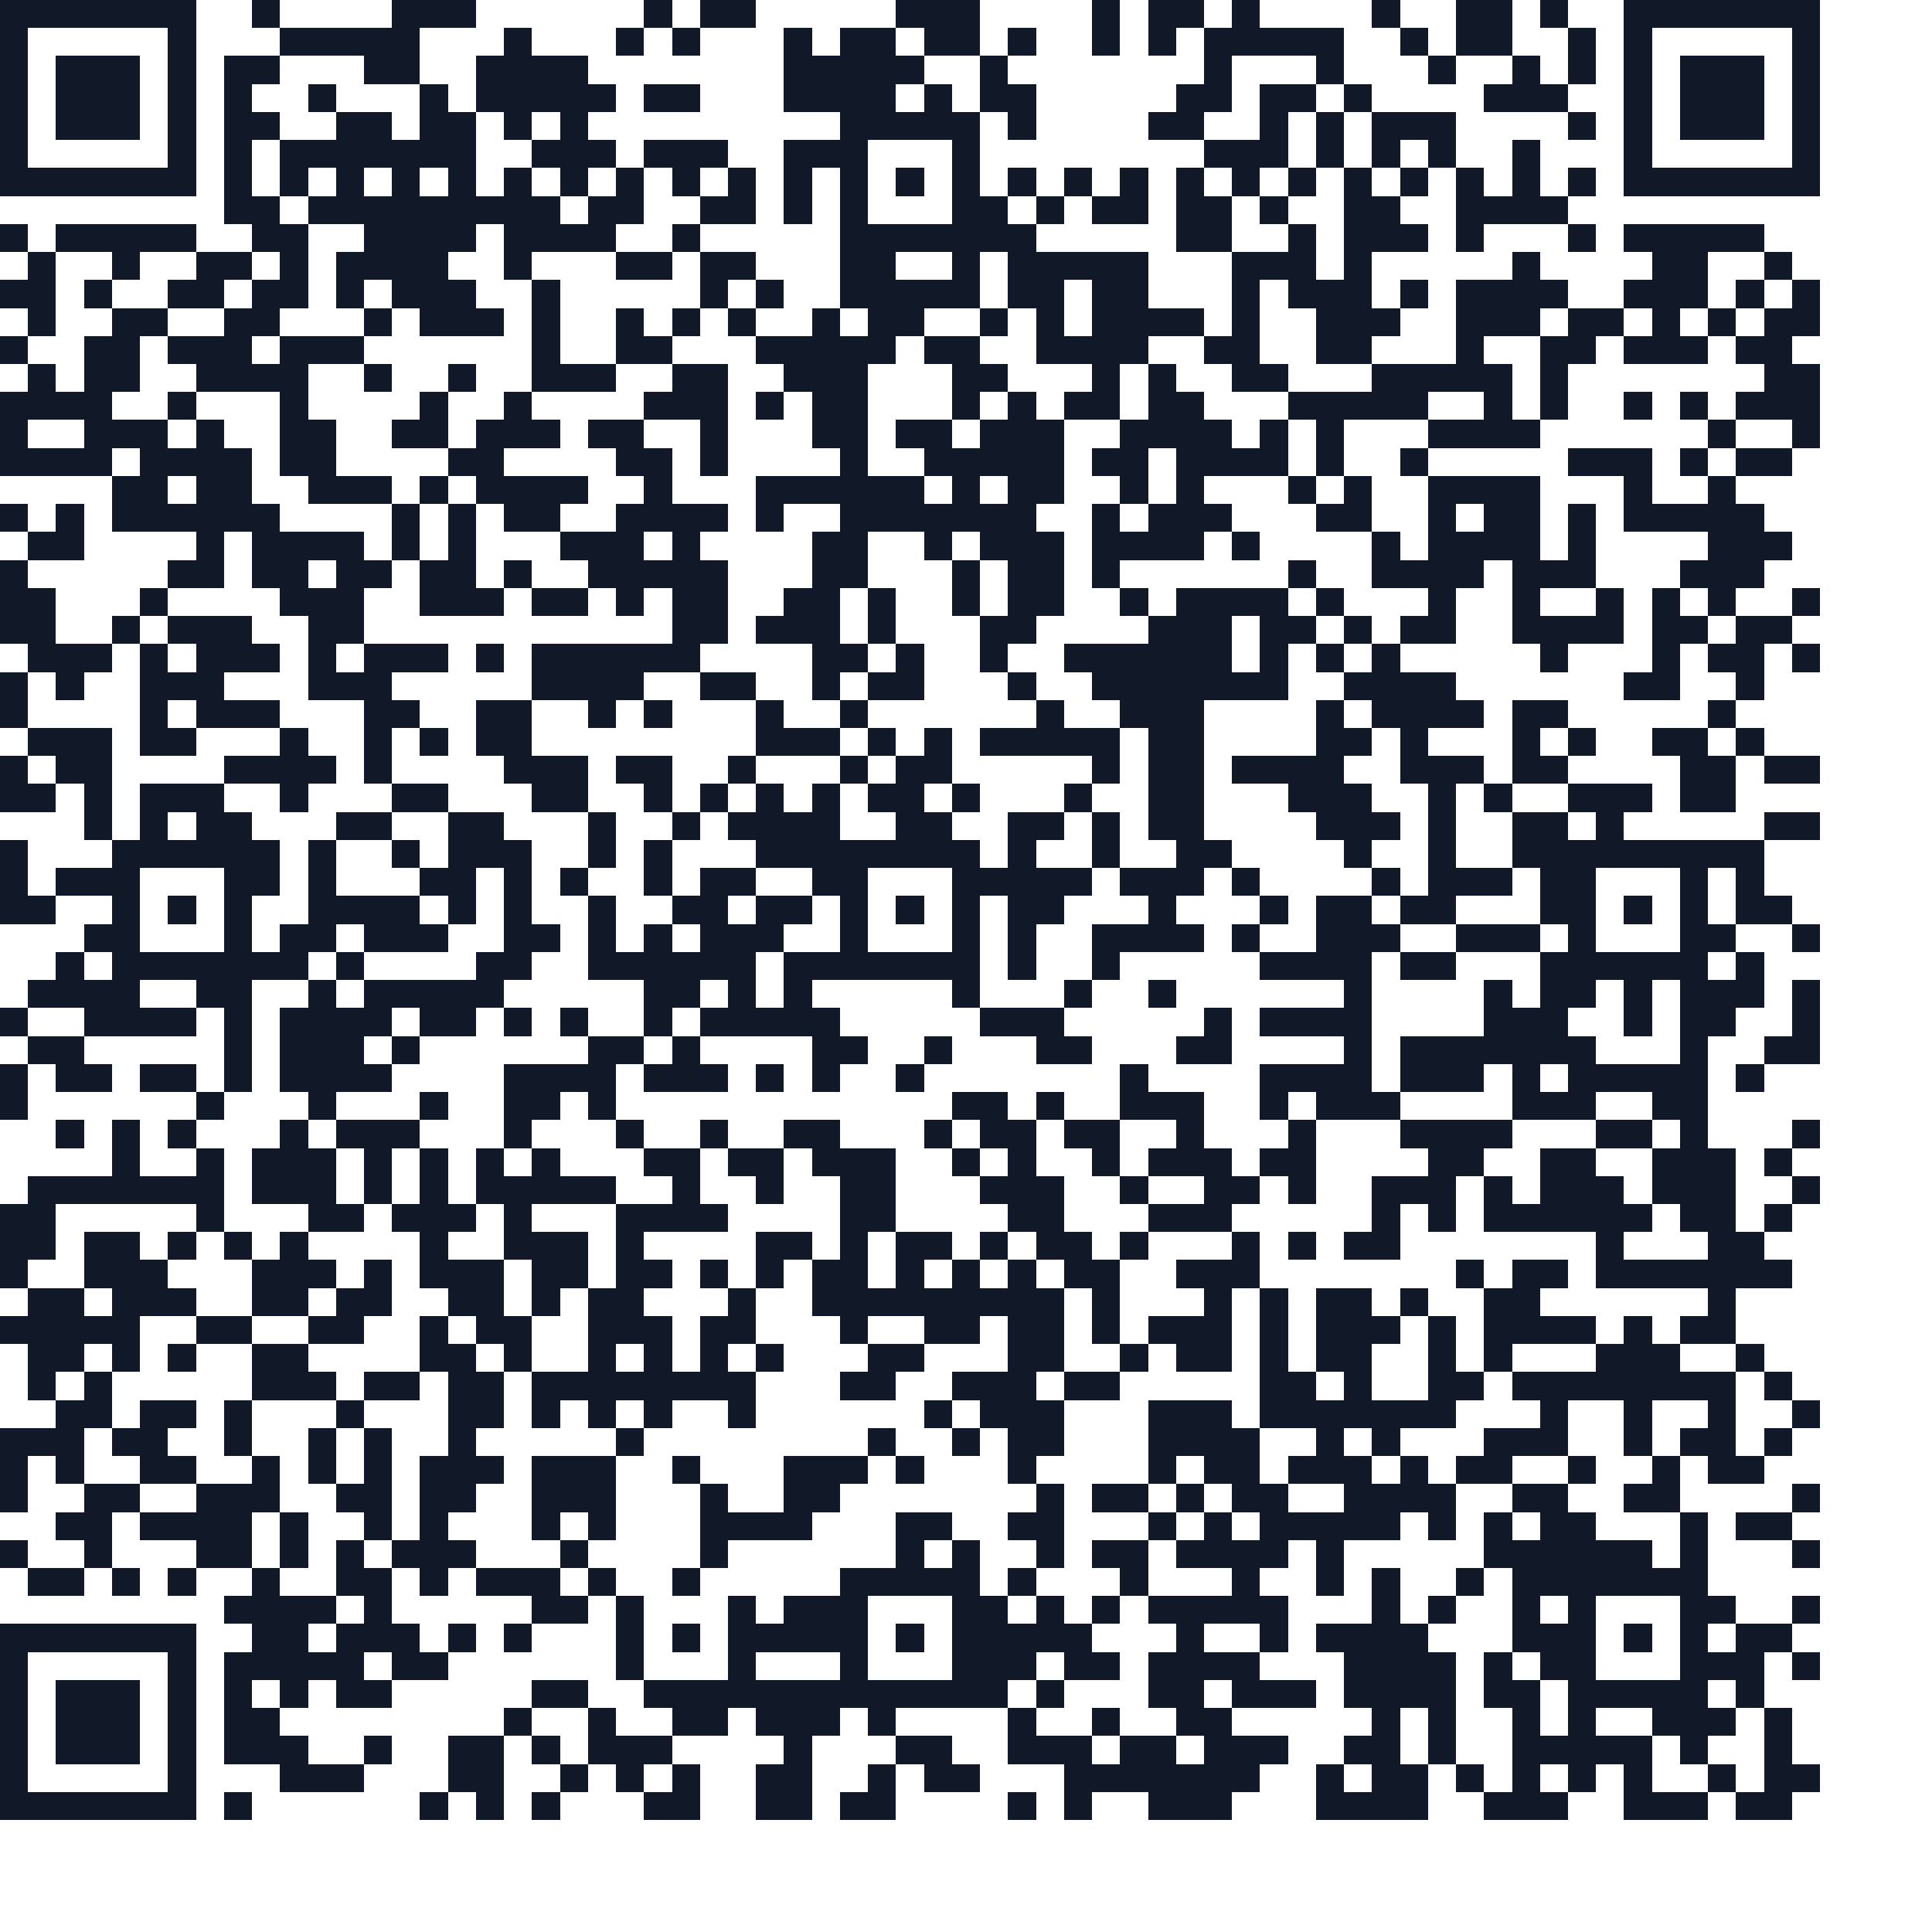
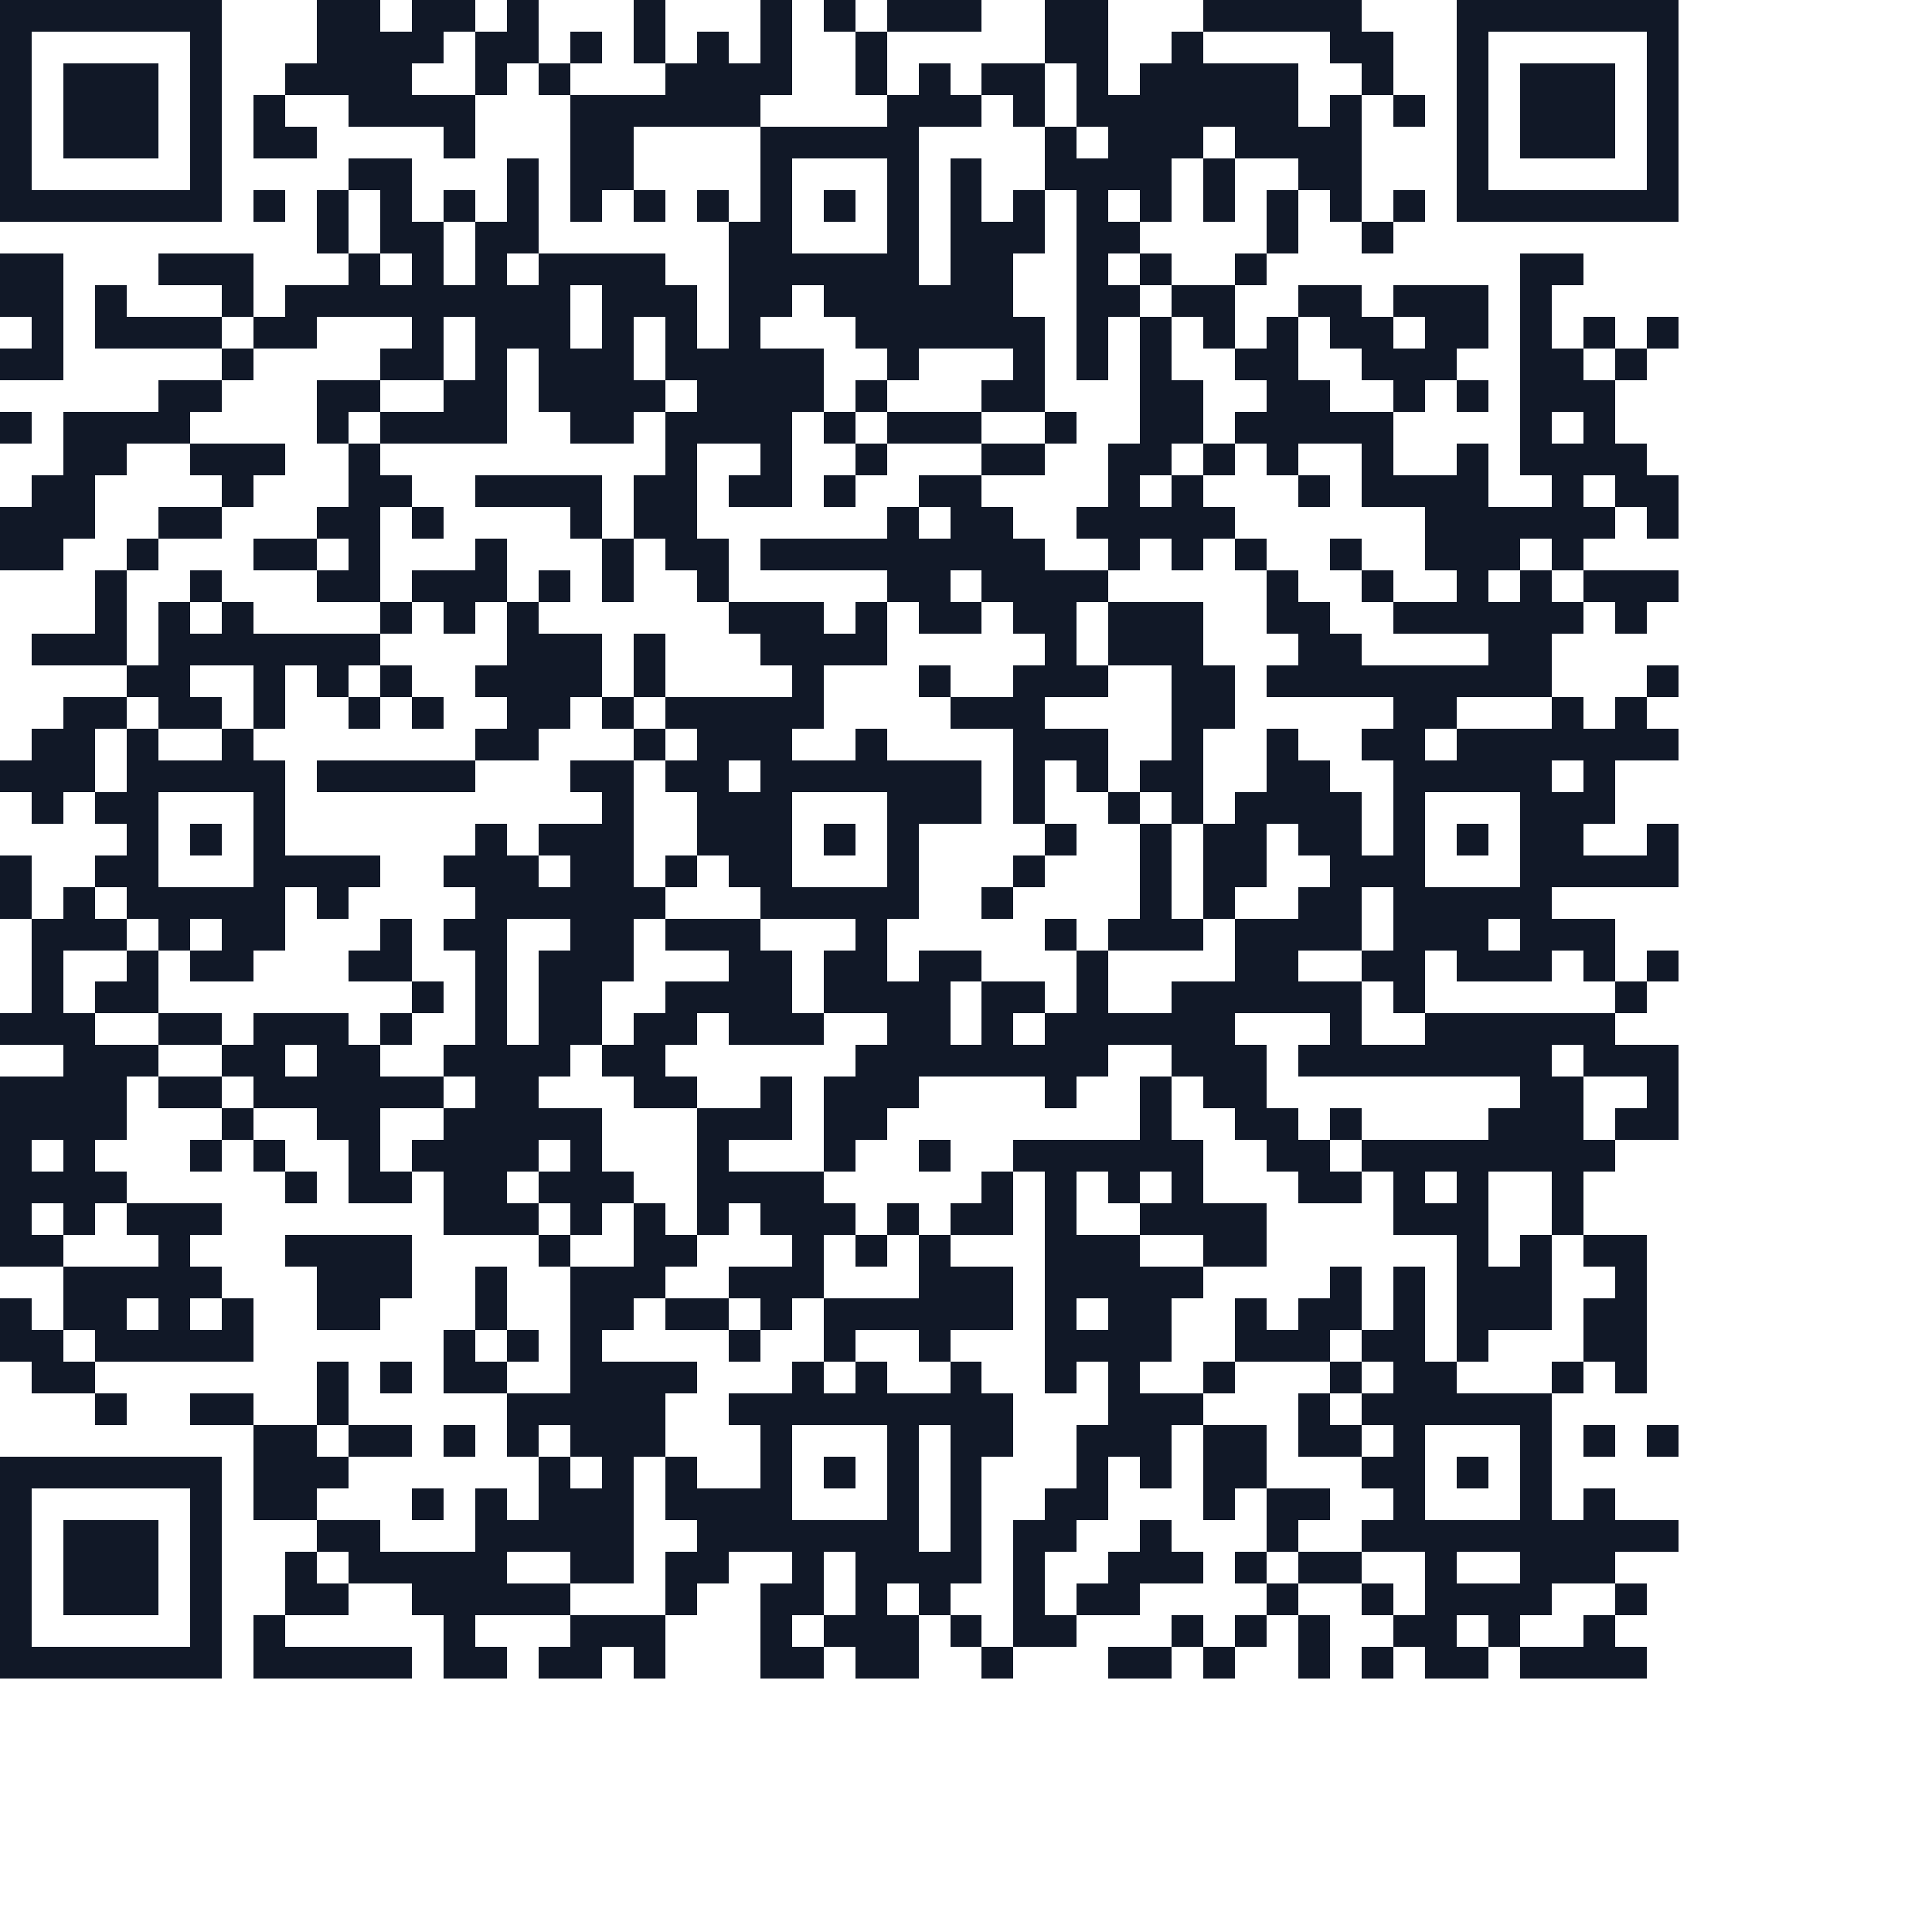
- <svg xmlns="http://www.w3.org/2000/svg" viewBox="0 0 69 69" shape-rendering="crispEdges" role="img" aria-label="vCard QR code for Marcos Thomassen Povoa">
-   <rect width="69" height="69" fill="#fff" />
-   <path d="M0 0h7v1h-7zM9 0h1v1h-1zM14 0h3v1h-3zM23 0h1v1h-1zM25 0h2v1h-2zM32 0h3v1h-3zM39 0h1v1h-1zM41 0h2v1h-2zM44 0h1v1h-1zM49 0h1v1h-1zM52 0h2v1h-2zM55 0h1v1h-1zM58 0h7v1h-7zM0 1h1v1h-1zM6 1h1v1h-1zM10 1h5v1h-5zM18 1h1v1h-1zM22 1h1v1h-1zM24 1h1v1h-1zM28 1h1v1h-1zM30 1h2v1h-2zM33 1h2v1h-2zM36 1h1v1h-1zM39 1h1v1h-1zM41 1h1v1h-1zM43 1h5v1h-5zM50 1h1v1h-1zM52 1h2v1h-2zM56 1h1v1h-1zM58 1h1v1h-1zM64 1h1v1h-1zM0 2h1v1h-1zM2 2h3v1h-3zM6 2h1v1h-1zM8 2h2v1h-2zM13 2h2v1h-2zM17 2h4v1h-4zM28 2h5v1h-5zM35 2h1v1h-1zM43 2h1v1h-1zM47 2h1v1h-1zM51 2h1v1h-1zM54 2h1v1h-1zM56 2h1v1h-1zM58 2h1v1h-1zM60 2h3v1h-3zM64 2h1v1h-1zM0 3h1v1h-1zM2 3h3v1h-3zM6 3h1v1h-1zM8 3h1v1h-1zM11 3h1v1h-1zM15 3h1v1h-1zM17 3h5v1h-5zM23 3h2v1h-2zM28 3h4v1h-4zM33 3h1v1h-1zM35 3h2v1h-2zM42 3h2v1h-2zM45 3h2v1h-2zM48 3h1v1h-1zM53 3h3v1h-3zM58 3h1v1h-1zM60 3h3v1h-3zM64 3h1v1h-1zM0 4h1v1h-1zM2 4h3v1h-3zM6 4h1v1h-1zM8 4h2v1h-2zM12 4h2v1h-2zM15 4h2v1h-2zM18 4h1v1h-1zM20 4h1v1h-1zM30 4h5v1h-5zM36 4h1v1h-1zM41 4h2v1h-2zM45 4h1v1h-1zM47 4h1v1h-1zM49 4h3v1h-3zM56 4h1v1h-1zM58 4h1v1h-1zM60 4h3v1h-3zM64 4h1v1h-1zM0 5h1v1h-1zM6 5h1v1h-1zM8 5h1v1h-1zM10 5h7v1h-7zM19 5h3v1h-3zM23 5h3v1h-3zM28 5h3v1h-3zM34 5h1v1h-1zM43 5h3v1h-3zM47 5h1v1h-1zM49 5h1v1h-1zM51 5h1v1h-1zM54 5h1v1h-1zM58 5h1v1h-1zM64 5h1v1h-1zM0 6h7v1h-7zM8 6h1v1h-1zM10 6h1v1h-1zM12 6h1v1h-1zM14 6h1v1h-1zM16 6h1v1h-1zM18 6h1v1h-1zM20 6h1v1h-1zM22 6h1v1h-1zM24 6h1v1h-1zM26 6h1v1h-1zM28 6h1v1h-1zM30 6h1v1h-1zM32 6h1v1h-1zM34 6h1v1h-1zM36 6h1v1h-1zM38 6h1v1h-1zM40 6h1v1h-1zM42 6h1v1h-1zM44 6h1v1h-1zM46 6h1v1h-1zM48 6h1v1h-1zM50 6h1v1h-1zM52 6h1v1h-1zM54 6h1v1h-1zM56 6h1v1h-1zM58 6h7v1h-7zM8 7h2v1h-2zM11 7h9v1h-9zM21 7h2v1h-2zM25 7h2v1h-2zM28 7h1v1h-1zM30 7h1v1h-1zM34 7h2v1h-2zM37 7h1v1h-1zM39 7h2v1h-2zM42 7h2v1h-2zM45 7h1v1h-1zM48 7h2v1h-2zM52 7h4v1h-4zM0 8h1v1h-1zM2 8h5v1h-5zM9 8h2v1h-2zM13 8h4v1h-4zM18 8h4v1h-4zM24 8h1v1h-1zM30 8h7v1h-7zM42 8h2v1h-2zM46 8h1v1h-1zM48 8h3v1h-3zM52 8h1v1h-1zM56 8h1v1h-1zM58 8h5v1h-5zM1 9h1v1h-1zM4 9h1v1h-1zM7 9h2v1h-2zM10 9h1v1h-1zM12 9h4v1h-4zM18 9h1v1h-1zM22 9h2v1h-2zM25 9h2v1h-2zM30 9h2v1h-2zM34 9h1v1h-1zM36 9h5v1h-5zM44 9h3v1h-3zM48 9h1v1h-1zM54 9h1v1h-1zM59 9h2v1h-2zM63 9h1v1h-1zM0 10h2v1h-2zM3 10h1v1h-1zM6 10h2v1h-2zM9 10h2v1h-2zM12 10h1v1h-1zM14 10h3v1h-3zM19 10h1v1h-1zM25 10h1v1h-1zM27 10h1v1h-1zM30 10h5v1h-5zM36 10h2v1h-2zM39 10h2v1h-2zM44 10h1v1h-1zM46 10h3v1h-3zM50 10h1v1h-1zM52 10h4v1h-4zM58 10h3v1h-3zM62 10h1v1h-1zM64 10h1v1h-1zM1 11h1v1h-1zM4 11h2v1h-2zM8 11h2v1h-2zM13 11h1v1h-1zM15 11h3v1h-3zM19 11h1v1h-1zM22 11h1v1h-1zM24 11h1v1h-1zM26 11h1v1h-1zM29 11h1v1h-1zM31 11h2v1h-2zM35 11h1v1h-1zM37 11h1v1h-1zM39 11h4v1h-4zM44 11h1v1h-1zM47 11h3v1h-3zM52 11h3v1h-3zM56 11h2v1h-2zM59 11h1v1h-1zM61 11h1v1h-1zM63 11h2v1h-2zM0 12h1v1h-1zM3 12h2v1h-2zM6 12h3v1h-3zM10 12h3v1h-3zM19 12h1v1h-1zM22 12h2v1h-2zM27 12h5v1h-5zM33 12h2v1h-2zM37 12h4v1h-4zM43 12h2v1h-2zM47 12h2v1h-2zM52 12h1v1h-1zM55 12h2v1h-2zM58 12h3v1h-3zM62 12h2v1h-2zM1 13h1v1h-1zM3 13h2v1h-2zM7 13h4v1h-4zM13 13h1v1h-1zM16 13h1v1h-1zM19 13h3v1h-3zM24 13h2v1h-2zM28 13h3v1h-3zM34 13h2v1h-2zM39 13h1v1h-1zM41 13h1v1h-1zM44 13h2v1h-2zM49 13h5v1h-5zM55 13h1v1h-1zM63 13h2v1h-2zM0 14h4v1h-4zM6 14h1v1h-1zM10 14h1v1h-1zM15 14h1v1h-1zM18 14h1v1h-1zM23 14h3v1h-3zM27 14h1v1h-1zM29 14h2v1h-2zM34 14h1v1h-1zM36 14h1v1h-1zM38 14h2v1h-2zM41 14h2v1h-2zM46 14h5v1h-5zM53 14h1v1h-1zM55 14h1v1h-1zM58 14h1v1h-1zM60 14h1v1h-1zM62 14h3v1h-3zM0 15h1v1h-1zM3 15h3v1h-3zM7 15h1v1h-1zM10 15h2v1h-2zM14 15h2v1h-2zM17 15h3v1h-3zM21 15h2v1h-2zM25 15h1v1h-1zM29 15h2v1h-2zM32 15h2v1h-2zM35 15h3v1h-3zM40 15h4v1h-4zM45 15h1v1h-1zM47 15h1v1h-1zM51 15h4v1h-4zM61 15h1v1h-1zM64 15h1v1h-1zM0 16h4v1h-4zM5 16h4v1h-4zM10 16h2v1h-2zM16 16h2v1h-2zM22 16h2v1h-2zM25 16h1v1h-1zM30 16h1v1h-1zM33 16h5v1h-5zM39 16h2v1h-2zM42 16h4v1h-4zM47 16h1v1h-1zM50 16h1v1h-1zM56 16h3v1h-3zM60 16h1v1h-1zM62 16h2v1h-2zM4 17h2v1h-2zM7 17h2v1h-2zM11 17h3v1h-3zM15 17h1v1h-1zM17 17h4v1h-4zM23 17h1v1h-1zM27 17h6v1h-6zM34 17h1v1h-1zM36 17h2v1h-2zM40 17h1v1h-1zM42 17h1v1h-1zM46 17h1v1h-1zM48 17h1v1h-1zM51 17h4v1h-4zM58 17h1v1h-1zM61 17h1v1h-1zM0 18h1v1h-1zM2 18h1v1h-1zM4 18h6v1h-6zM14 18h1v1h-1zM16 18h1v1h-1zM18 18h2v1h-2zM22 18h4v1h-4zM27 18h1v1h-1zM30 18h7v1h-7zM39 18h1v1h-1zM41 18h3v1h-3zM47 18h2v1h-2zM51 18h1v1h-1zM53 18h2v1h-2zM56 18h1v1h-1zM58 18h5v1h-5zM1 19h2v1h-2zM7 19h1v1h-1zM9 19h4v1h-4zM14 19h1v1h-1zM16 19h1v1h-1zM20 19h3v1h-3zM24 19h1v1h-1zM29 19h2v1h-2zM33 19h1v1h-1zM35 19h3v1h-3zM39 19h4v1h-4zM44 19h1v1h-1zM49 19h1v1h-1zM51 19h4v1h-4zM56 19h1v1h-1zM61 19h3v1h-3zM0 20h1v1h-1zM6 20h2v1h-2zM9 20h2v1h-2zM12 20h2v1h-2zM15 20h2v1h-2zM18 20h1v1h-1zM21 20h5v1h-5zM29 20h2v1h-2zM34 20h1v1h-1zM36 20h2v1h-2zM39 20h1v1h-1zM46 20h1v1h-1zM49 20h4v1h-4zM54 20h3v1h-3zM60 20h3v1h-3zM0 21h2v1h-2zM5 21h1v1h-1zM10 21h3v1h-3zM15 21h3v1h-3zM19 21h2v1h-2zM22 21h1v1h-1zM24 21h2v1h-2zM28 21h2v1h-2zM31 21h1v1h-1zM34 21h1v1h-1zM36 21h2v1h-2zM40 21h1v1h-1zM42 21h4v1h-4zM47 21h1v1h-1zM51 21h1v1h-1zM54 21h1v1h-1zM57 21h1v1h-1zM59 21h1v1h-1zM61 21h1v1h-1zM64 21h1v1h-1zM0 22h2v1h-2zM4 22h1v1h-1zM6 22h3v1h-3zM11 22h2v1h-2zM24 22h2v1h-2zM27 22h3v1h-3zM31 22h1v1h-1zM35 22h2v1h-2zM41 22h3v1h-3zM45 22h2v1h-2zM48 22h1v1h-1zM50 22h2v1h-2zM54 22h4v1h-4zM59 22h2v1h-2zM62 22h2v1h-2zM1 23h3v1h-3zM5 23h1v1h-1zM7 23h3v1h-3zM11 23h1v1h-1zM13 23h3v1h-3zM17 23h1v1h-1zM19 23h6v1h-6zM29 23h2v1h-2zM32 23h1v1h-1zM35 23h1v1h-1zM38 23h6v1h-6zM45 23h1v1h-1zM47 23h1v1h-1zM49 23h1v1h-1zM55 23h1v1h-1zM59 23h1v1h-1zM61 23h2v1h-2zM64 23h1v1h-1zM0 24h1v1h-1zM2 24h1v1h-1zM5 24h3v1h-3zM11 24h3v1h-3zM19 24h4v1h-4zM25 24h2v1h-2zM29 24h1v1h-1zM31 24h2v1h-2zM36 24h1v1h-1zM39 24h7v1h-7zM48 24h4v1h-4zM58 24h2v1h-2zM62 24h1v1h-1zM0 25h1v1h-1zM5 25h1v1h-1zM7 25h3v1h-3zM13 25h2v1h-2zM17 25h2v1h-2zM21 25h1v1h-1zM23 25h1v1h-1zM27 25h1v1h-1zM30 25h1v1h-1zM37 25h1v1h-1zM40 25h3v1h-3zM47 25h1v1h-1zM49 25h4v1h-4zM54 25h2v1h-2zM61 25h1v1h-1zM1 26h3v1h-3zM5 26h2v1h-2zM10 26h1v1h-1zM13 26h1v1h-1zM15 26h1v1h-1zM17 26h2v1h-2zM27 26h3v1h-3zM31 26h1v1h-1zM33 26h1v1h-1zM35 26h5v1h-5zM41 26h2v1h-2zM47 26h2v1h-2zM50 26h1v1h-1zM54 26h1v1h-1zM56 26h1v1h-1zM59 26h2v1h-2zM62 26h1v1h-1zM0 27h1v1h-1zM2 27h2v1h-2zM8 27h4v1h-4zM13 27h1v1h-1zM18 27h3v1h-3zM22 27h2v1h-2zM26 27h1v1h-1zM30 27h1v1h-1zM32 27h2v1h-2zM39 27h1v1h-1zM41 27h2v1h-2zM44 27h4v1h-4zM50 27h3v1h-3zM54 27h2v1h-2zM60 27h2v1h-2zM63 27h2v1h-2zM0 28h2v1h-2zM3 28h1v1h-1zM5 28h3v1h-3zM10 28h1v1h-1zM14 28h2v1h-2zM19 28h2v1h-2zM23 28h1v1h-1zM25 28h1v1h-1zM27 28h1v1h-1zM29 28h1v1h-1zM31 28h2v1h-2zM34 28h1v1h-1zM38 28h1v1h-1zM41 28h2v1h-2zM46 28h3v1h-3zM51 28h1v1h-1zM53 28h1v1h-1zM56 28h3v1h-3zM60 28h2v1h-2zM3 29h1v1h-1zM5 29h1v1h-1zM7 29h2v1h-2zM12 29h2v1h-2zM16 29h2v1h-2zM21 29h1v1h-1zM24 29h1v1h-1zM26 29h4v1h-4zM32 29h2v1h-2zM36 29h2v1h-2zM39 29h1v1h-1zM41 29h2v1h-2zM47 29h3v1h-3zM51 29h1v1h-1zM54 29h2v1h-2zM57 29h1v1h-1zM63 29h2v1h-2zM0 30h1v1h-1zM4 30h6v1h-6zM11 30h1v1h-1zM14 30h1v1h-1zM16 30h3v1h-3zM21 30h1v1h-1zM23 30h1v1h-1zM27 30h8v1h-8zM36 30h1v1h-1zM39 30h1v1h-1zM42 30h2v1h-2zM48 30h1v1h-1zM51 30h1v1h-1zM54 30h9v1h-9zM0 31h1v1h-1zM2 31h3v1h-3zM8 31h2v1h-2zM11 31h1v1h-1zM15 31h2v1h-2zM18 31h1v1h-1zM20 31h1v1h-1zM23 31h1v1h-1zM25 31h2v1h-2zM29 31h2v1h-2zM34 31h5v1h-5zM40 31h3v1h-3zM44 31h1v1h-1zM49 31h1v1h-1zM51 31h3v1h-3zM55 31h2v1h-2zM60 31h1v1h-1zM62 31h1v1h-1zM0 32h2v1h-2zM4 32h1v1h-1zM6 32h1v1h-1zM8 32h1v1h-1zM11 32h4v1h-4zM16 32h1v1h-1zM18 32h1v1h-1zM21 32h1v1h-1zM24 32h2v1h-2zM27 32h2v1h-2zM30 32h1v1h-1zM32 32h1v1h-1zM34 32h1v1h-1zM36 32h2v1h-2zM41 32h1v1h-1zM45 32h1v1h-1zM47 32h2v1h-2zM50 32h2v1h-2zM55 32h2v1h-2zM58 32h1v1h-1zM60 32h1v1h-1zM62 32h2v1h-2zM3 33h2v1h-2zM8 33h1v1h-1zM10 33h2v1h-2zM13 33h3v1h-3zM18 33h2v1h-2zM21 33h1v1h-1zM23 33h1v1h-1zM25 33h3v1h-3zM30 33h1v1h-1zM34 33h1v1h-1zM36 33h1v1h-1zM39 33h4v1h-4zM44 33h1v1h-1zM47 33h3v1h-3zM52 33h3v1h-3zM56 33h1v1h-1zM60 33h2v1h-2zM64 33h1v1h-1zM2 34h1v1h-1zM4 34h7v1h-7zM12 34h1v1h-1zM17 34h2v1h-2zM21 34h6v1h-6zM28 34h7v1h-7zM36 34h1v1h-1zM39 34h1v1h-1zM45 34h4v1h-4zM50 34h2v1h-2zM55 34h6v1h-6zM62 34h1v1h-1zM1 35h4v1h-4zM7 35h2v1h-2zM11 35h1v1h-1zM13 35h5v1h-5zM23 35h2v1h-2zM26 35h1v1h-1zM28 35h1v1h-1zM34 35h1v1h-1zM38 35h1v1h-1zM41 35h1v1h-1zM48 35h1v1h-1zM53 35h1v1h-1zM55 35h2v1h-2zM58 35h1v1h-1zM60 35h3v1h-3zM64 35h1v1h-1zM0 36h1v1h-1zM3 36h4v1h-4zM8 36h1v1h-1zM10 36h4v1h-4zM15 36h2v1h-2zM18 36h1v1h-1zM20 36h1v1h-1zM23 36h1v1h-1zM25 36h5v1h-5zM35 36h3v1h-3zM43 36h1v1h-1zM45 36h4v1h-4zM53 36h3v1h-3zM58 36h1v1h-1zM60 36h2v1h-2zM64 36h1v1h-1zM1 37h2v1h-2zM8 37h1v1h-1zM10 37h3v1h-3zM14 37h1v1h-1zM21 37h2v1h-2zM24 37h1v1h-1zM29 37h2v1h-2zM33 37h1v1h-1zM37 37h2v1h-2zM42 37h2v1h-2zM48 37h1v1h-1zM50 37h7v1h-7zM60 37h1v1h-1zM63 37h2v1h-2zM0 38h1v1h-1zM2 38h2v1h-2zM5 38h2v1h-2zM8 38h1v1h-1zM10 38h4v1h-4zM18 38h4v1h-4zM23 38h3v1h-3zM27 38h1v1h-1zM29 38h1v1h-1zM32 38h1v1h-1zM40 38h1v1h-1zM45 38h4v1h-4zM50 38h3v1h-3zM54 38h1v1h-1zM56 38h5v1h-5zM62 38h1v1h-1zM0 39h1v1h-1zM7 39h1v1h-1zM11 39h1v1h-1zM15 39h1v1h-1zM18 39h2v1h-2zM21 39h1v1h-1zM34 39h2v1h-2zM37 39h1v1h-1zM40 39h3v1h-3zM45 39h1v1h-1zM47 39h3v1h-3zM54 39h3v1h-3zM59 39h2v1h-2zM2 40h1v1h-1zM4 40h1v1h-1zM6 40h1v1h-1zM10 40h1v1h-1zM12 40h3v1h-3zM18 40h1v1h-1zM22 40h1v1h-1zM25 40h1v1h-1zM28 40h2v1h-2zM33 40h1v1h-1zM35 40h2v1h-2zM38 40h2v1h-2zM42 40h1v1h-1zM46 40h1v1h-1zM50 40h4v1h-4zM57 40h2v1h-2zM60 40h1v1h-1zM64 40h1v1h-1zM4 41h1v1h-1zM7 41h1v1h-1zM9 41h3v1h-3zM13 41h1v1h-1zM15 41h1v1h-1zM17 41h1v1h-1zM19 41h1v1h-1zM23 41h2v1h-2zM26 41h2v1h-2zM29 41h3v1h-3zM34 41h1v1h-1zM36 41h1v1h-1zM39 41h1v1h-1zM41 41h3v1h-3zM45 41h2v1h-2zM51 41h2v1h-2zM55 41h2v1h-2zM59 41h3v1h-3zM63 41h1v1h-1zM1 42h7v1h-7zM9 42h3v1h-3zM13 42h1v1h-1zM15 42h1v1h-1zM17 42h5v1h-5zM24 42h1v1h-1zM27 42h1v1h-1zM30 42h2v1h-2zM35 42h3v1h-3zM40 42h1v1h-1zM43 42h2v1h-2zM46 42h1v1h-1zM49 42h3v1h-3zM53 42h1v1h-1zM55 42h3v1h-3zM59 42h3v1h-3zM64 42h1v1h-1zM0 43h2v1h-2zM7 43h1v1h-1zM11 43h2v1h-2zM14 43h3v1h-3zM18 43h1v1h-1zM22 43h4v1h-4zM30 43h2v1h-2zM36 43h2v1h-2zM41 43h3v1h-3zM49 43h1v1h-1zM51 43h1v1h-1zM53 43h6v1h-6zM60 43h2v1h-2zM63 43h1v1h-1zM0 44h2v1h-2zM3 44h2v1h-2zM6 44h1v1h-1zM8 44h1v1h-1zM10 44h1v1h-1zM15 44h1v1h-1zM18 44h3v1h-3zM22 44h1v1h-1zM27 44h2v1h-2zM30 44h1v1h-1zM32 44h2v1h-2zM35 44h1v1h-1zM37 44h2v1h-2zM40 44h1v1h-1zM44 44h1v1h-1zM46 44h1v1h-1zM48 44h2v1h-2zM57 44h1v1h-1zM61 44h2v1h-2zM0 45h1v1h-1zM3 45h3v1h-3zM9 45h3v1h-3zM13 45h1v1h-1zM15 45h3v1h-3zM19 45h2v1h-2zM22 45h2v1h-2zM25 45h1v1h-1zM27 45h1v1h-1zM29 45h2v1h-2zM32 45h1v1h-1zM34 45h1v1h-1zM36 45h1v1h-1zM38 45h2v1h-2zM42 45h3v1h-3zM52 45h1v1h-1zM54 45h2v1h-2zM57 45h7v1h-7zM1 46h2v1h-2zM4 46h3v1h-3zM9 46h2v1h-2zM12 46h2v1h-2zM16 46h2v1h-2zM19 46h1v1h-1zM21 46h2v1h-2zM26 46h1v1h-1zM29 46h9v1h-9zM39 46h1v1h-1zM43 46h1v1h-1zM45 46h1v1h-1zM47 46h2v1h-2zM50 46h1v1h-1zM53 46h2v1h-2zM61 46h1v1h-1zM0 47h5v1h-5zM7 47h2v1h-2zM11 47h2v1h-2zM15 47h1v1h-1zM17 47h2v1h-2zM21 47h3v1h-3zM25 47h2v1h-2zM30 47h1v1h-1zM33 47h2v1h-2zM36 47h2v1h-2zM39 47h1v1h-1zM41 47h3v1h-3zM45 47h1v1h-1zM47 47h3v1h-3zM51 47h1v1h-1zM53 47h4v1h-4zM58 47h1v1h-1zM60 47h2v1h-2zM1 48h2v1h-2zM4 48h1v1h-1zM6 48h1v1h-1zM9 48h2v1h-2zM15 48h2v1h-2zM18 48h1v1h-1zM21 48h1v1h-1zM23 48h1v1h-1zM25 48h1v1h-1zM27 48h1v1h-1zM31 48h2v1h-2zM36 48h2v1h-2zM40 48h1v1h-1zM42 48h2v1h-2zM45 48h1v1h-1zM47 48h2v1h-2zM51 48h1v1h-1zM53 48h1v1h-1zM57 48h3v1h-3zM62 48h1v1h-1zM1 49h1v1h-1zM3 49h1v1h-1zM9 49h3v1h-3zM13 49h2v1h-2zM16 49h2v1h-2zM19 49h8v1h-8zM30 49h2v1h-2zM34 49h3v1h-3zM38 49h2v1h-2zM45 49h2v1h-2zM48 49h1v1h-1zM51 49h2v1h-2zM54 49h8v1h-8zM63 49h1v1h-1zM2 50h2v1h-2zM5 50h2v1h-2zM8 50h1v1h-1zM12 50h1v1h-1zM16 50h2v1h-2zM19 50h1v1h-1zM21 50h1v1h-1zM23 50h1v1h-1zM26 50h1v1h-1zM33 50h1v1h-1zM35 50h3v1h-3zM41 50h3v1h-3zM45 50h7v1h-7zM55 50h1v1h-1zM58 50h1v1h-1zM61 50h1v1h-1zM64 50h1v1h-1zM0 51h3v1h-3zM4 51h2v1h-2zM8 51h1v1h-1zM11 51h1v1h-1zM13 51h1v1h-1zM16 51h1v1h-1zM22 51h1v1h-1zM31 51h1v1h-1zM34 51h1v1h-1zM36 51h2v1h-2zM41 51h4v1h-4zM47 51h1v1h-1zM49 51h1v1h-1zM53 51h3v1h-3zM58 51h1v1h-1zM60 51h2v1h-2zM63 51h1v1h-1zM0 52h1v1h-1zM2 52h1v1h-1zM5 52h2v1h-2zM9 52h1v1h-1zM11 52h1v1h-1zM13 52h1v1h-1zM15 52h3v1h-3zM19 52h3v1h-3zM24 52h1v1h-1zM28 52h3v1h-3zM32 52h1v1h-1zM36 52h1v1h-1zM41 52h1v1h-1zM43 52h2v1h-2zM46 52h3v1h-3zM50 52h1v1h-1zM52 52h2v1h-2zM56 52h1v1h-1zM59 52h1v1h-1zM61 52h2v1h-2zM0 53h1v1h-1zM3 53h2v1h-2zM7 53h3v1h-3zM12 53h2v1h-2zM15 53h2v1h-2zM19 53h3v1h-3zM25 53h1v1h-1zM28 53h2v1h-2zM37 53h1v1h-1zM39 53h2v1h-2zM42 53h1v1h-1zM44 53h2v1h-2zM48 53h4v1h-4zM54 53h2v1h-2zM58 53h2v1h-2zM64 53h1v1h-1zM2 54h2v1h-2zM5 54h4v1h-4zM10 54h1v1h-1zM13 54h1v1h-1zM15 54h1v1h-1zM19 54h1v1h-1zM21 54h1v1h-1zM25 54h4v1h-4zM32 54h2v1h-2zM36 54h2v1h-2zM41 54h1v1h-1zM43 54h1v1h-1zM45 54h5v1h-5zM51 54h1v1h-1zM53 54h1v1h-1zM55 54h2v1h-2zM60 54h1v1h-1zM62 54h2v1h-2zM0 55h1v1h-1zM3 55h1v1h-1zM7 55h2v1h-2zM10 55h1v1h-1zM12 55h1v1h-1zM14 55h3v1h-3zM20 55h1v1h-1zM25 55h1v1h-1zM32 55h1v1h-1zM34 55h1v1h-1zM37 55h1v1h-1zM39 55h2v1h-2zM42 55h4v1h-4zM47 55h1v1h-1zM53 55h6v1h-6zM60 55h1v1h-1zM64 55h1v1h-1zM1 56h2v1h-2zM4 56h1v1h-1zM6 56h1v1h-1zM9 56h1v1h-1zM12 56h2v1h-2zM15 56h1v1h-1zM17 56h3v1h-3zM21 56h1v1h-1zM24 56h1v1h-1zM30 56h5v1h-5zM36 56h1v1h-1zM40 56h1v1h-1zM44 56h1v1h-1zM47 56h1v1h-1zM49 56h1v1h-1zM52 56h1v1h-1zM54 56h7v1h-7zM8 57h4v1h-4zM13 57h1v1h-1zM19 57h2v1h-2zM22 57h1v1h-1zM26 57h1v1h-1zM28 57h3v1h-3zM34 57h2v1h-2zM37 57h1v1h-1zM39 57h1v1h-1zM41 57h5v1h-5zM49 57h1v1h-1zM51 57h1v1h-1zM54 57h1v1h-1zM56 57h1v1h-1zM60 57h2v1h-2zM64 57h1v1h-1zM0 58h7v1h-7zM9 58h2v1h-2zM12 58h3v1h-3zM16 58h1v1h-1zM18 58h1v1h-1zM22 58h1v1h-1zM24 58h1v1h-1zM26 58h5v1h-5zM32 58h1v1h-1zM34 58h5v1h-5zM42 58h1v1h-1zM45 58h1v1h-1zM47 58h4v1h-4zM54 58h3v1h-3zM58 58h1v1h-1zM60 58h1v1h-1zM62 58h2v1h-2zM0 59h1v1h-1zM6 59h1v1h-1zM8 59h5v1h-5zM14 59h2v1h-2zM22 59h1v1h-1zM26 59h1v1h-1zM30 59h1v1h-1zM34 59h3v1h-3zM38 59h2v1h-2zM41 59h4v1h-4zM48 59h4v1h-4zM53 59h1v1h-1zM55 59h2v1h-2zM60 59h3v1h-3zM64 59h1v1h-1zM0 60h1v1h-1zM2 60h3v1h-3zM6 60h1v1h-1zM8 60h1v1h-1zM10 60h1v1h-1zM12 60h2v1h-2zM19 60h2v1h-2zM23 60h13v1h-13zM37 60h1v1h-1zM41 60h2v1h-2zM44 60h3v1h-3zM48 60h4v1h-4zM53 60h2v1h-2zM56 60h5v1h-5zM62 60h1v1h-1zM0 61h1v1h-1zM2 61h3v1h-3zM6 61h1v1h-1zM8 61h2v1h-2zM18 61h1v1h-1zM21 61h1v1h-1zM24 61h2v1h-2zM27 61h3v1h-3zM31 61h1v1h-1zM36 61h1v1h-1zM39 61h1v1h-1zM42 61h2v1h-2zM49 61h1v1h-1zM51 61h1v1h-1zM54 61h1v1h-1zM56 61h1v1h-1zM59 61h3v1h-3zM63 61h1v1h-1zM0 62h1v1h-1zM2 62h3v1h-3zM6 62h1v1h-1zM8 62h3v1h-3zM13 62h1v1h-1zM16 62h2v1h-2zM19 62h1v1h-1zM21 62h3v1h-3zM28 62h1v1h-1zM32 62h2v1h-2zM36 62h3v1h-3zM40 62h2v1h-2zM43 62h3v1h-3zM48 62h2v1h-2zM51 62h1v1h-1zM54 62h5v1h-5zM60 62h1v1h-1zM63 62h1v1h-1zM0 63h1v1h-1zM6 63h1v1h-1zM10 63h3v1h-3zM16 63h2v1h-2zM20 63h1v1h-1zM22 63h1v1h-1zM24 63h1v1h-1zM27 63h2v1h-2zM31 63h1v1h-1zM33 63h2v1h-2zM38 63h7v1h-7zM47 63h1v1h-1zM49 63h2v1h-2zM52 63h1v1h-1zM54 63h1v1h-1zM56 63h1v1h-1zM58 63h1v1h-1zM61 63h1v1h-1zM63 63h2v1h-2zM0 64h7v1h-7zM8 64h1v1h-1zM15 64h1v1h-1zM17 64h1v1h-1zM19 64h1v1h-1zM23 64h2v1h-2zM27 64h2v1h-2zM30 64h2v1h-2zM36 64h1v1h-1zM38 64h1v1h-1zM41 64h3v1h-3zM47 64h4v1h-4zM53 64h3v1h-3zM58 64h3v1h-3zM62 64h2v1h-2z" fill="#111827" />
+ <svg xmlns="http://www.w3.org/2000/svg" viewBox="0 0 61 61" shape-rendering="crispEdges" role="img" aria-label="vCard QR code for Marcos Thomassen Povoa">
+   <rect width="61" height="61" fill="#fff" />
+   <path d="M0 0h7v1h-7zM10 0h2v1h-2zM13 0h2v1h-2zM16 0h1v1h-1zM20 0h1v1h-1zM24 0h1v1h-1zM26 0h1v1h-1zM28 0h3v1h-3zM33 0h2v1h-2zM38 0h5v1h-5zM46 0h7v1h-7zM0 1h1v1h-1zM6 1h1v1h-1zM10 1h4v1h-4zM15 1h2v1h-2zM18 1h1v1h-1zM20 1h1v1h-1zM22 1h1v1h-1zM24 1h1v1h-1zM27 1h1v1h-1zM33 1h2v1h-2zM37 1h1v1h-1zM42 1h2v1h-2zM46 1h1v1h-1zM52 1h1v1h-1zM0 2h1v1h-1zM2 2h3v1h-3zM6 2h1v1h-1zM9 2h4v1h-4zM15 2h1v1h-1zM17 2h1v1h-1zM21 2h4v1h-4zM27 2h1v1h-1zM29 2h1v1h-1zM31 2h2v1h-2zM34 2h1v1h-1zM36 2h5v1h-5zM43 2h1v1h-1zM46 2h1v1h-1zM48 2h3v1h-3zM52 2h1v1h-1zM0 3h1v1h-1zM2 3h3v1h-3zM6 3h1v1h-1zM8 3h1v1h-1zM11 3h4v1h-4zM18 3h6v1h-6zM28 3h3v1h-3zM32 3h1v1h-1zM34 3h7v1h-7zM42 3h1v1h-1zM44 3h1v1h-1zM46 3h1v1h-1zM48 3h3v1h-3zM52 3h1v1h-1zM0 4h1v1h-1zM2 4h3v1h-3zM6 4h1v1h-1zM8 4h2v1h-2zM14 4h1v1h-1zM18 4h2v1h-2zM24 4h5v1h-5zM33 4h1v1h-1zM35 4h3v1h-3zM39 4h4v1h-4zM46 4h1v1h-1zM48 4h3v1h-3zM52 4h1v1h-1zM0 5h1v1h-1zM6 5h1v1h-1zM11 5h2v1h-2zM16 5h1v1h-1zM18 5h2v1h-2zM24 5h1v1h-1zM28 5h1v1h-1zM30 5h1v1h-1zM33 5h4v1h-4zM38 5h1v1h-1zM41 5h2v1h-2zM46 5h1v1h-1zM52 5h1v1h-1zM0 6h7v1h-7zM8 6h1v1h-1zM10 6h1v1h-1zM12 6h1v1h-1zM14 6h1v1h-1zM16 6h1v1h-1zM18 6h1v1h-1zM20 6h1v1h-1zM22 6h1v1h-1zM24 6h1v1h-1zM26 6h1v1h-1zM28 6h1v1h-1zM30 6h1v1h-1zM32 6h1v1h-1zM34 6h1v1h-1zM36 6h1v1h-1zM38 6h1v1h-1zM40 6h1v1h-1zM42 6h1v1h-1zM44 6h1v1h-1zM46 6h7v1h-7zM10 7h1v1h-1zM12 7h2v1h-2zM15 7h2v1h-2zM23 7h2v1h-2zM28 7h1v1h-1zM30 7h3v1h-3zM34 7h2v1h-2zM40 7h1v1h-1zM43 7h1v1h-1zM0 8h2v1h-2zM5 8h3v1h-3zM11 8h1v1h-1zM13 8h1v1h-1zM15 8h1v1h-1zM17 8h4v1h-4zM23 8h6v1h-6zM30 8h2v1h-2zM34 8h1v1h-1zM36 8h1v1h-1zM39 8h1v1h-1zM48 8h2v1h-2zM0 9h2v1h-2zM3 9h1v1h-1zM7 9h1v1h-1zM9 9h9v1h-9zM19 9h3v1h-3zM23 9h2v1h-2zM26 9h6v1h-6zM34 9h2v1h-2zM37 9h2v1h-2zM41 9h2v1h-2zM44 9h3v1h-3zM48 9h1v1h-1zM1 10h1v1h-1zM3 10h4v1h-4zM8 10h2v1h-2zM13 10h1v1h-1zM15 10h3v1h-3zM19 10h1v1h-1zM21 10h1v1h-1zM23 10h1v1h-1zM27 10h6v1h-6zM34 10h1v1h-1zM36 10h1v1h-1zM38 10h1v1h-1zM40 10h1v1h-1zM42 10h2v1h-2zM45 10h2v1h-2zM48 10h1v1h-1zM50 10h1v1h-1zM52 10h1v1h-1zM0 11h2v1h-2zM7 11h1v1h-1zM12 11h2v1h-2zM15 11h1v1h-1zM17 11h3v1h-3zM21 11h5v1h-5zM28 11h1v1h-1zM32 11h1v1h-1zM34 11h1v1h-1zM36 11h1v1h-1zM39 11h2v1h-2zM43 11h3v1h-3zM48 11h2v1h-2zM51 11h1v1h-1zM5 12h2v1h-2zM10 12h2v1h-2zM14 12h2v1h-2zM17 12h4v1h-4zM22 12h4v1h-4zM27 12h1v1h-1zM31 12h2v1h-2zM36 12h2v1h-2zM40 12h2v1h-2zM44 12h1v1h-1zM46 12h1v1h-1zM48 12h3v1h-3zM0 13h1v1h-1zM2 13h4v1h-4zM10 13h1v1h-1zM12 13h4v1h-4zM18 13h2v1h-2zM21 13h4v1h-4zM26 13h1v1h-1zM28 13h3v1h-3zM33 13h1v1h-1zM36 13h2v1h-2zM39 13h5v1h-5zM48 13h1v1h-1zM50 13h1v1h-1zM2 14h2v1h-2zM6 14h3v1h-3zM11 14h1v1h-1zM21 14h1v1h-1zM24 14h1v1h-1zM27 14h1v1h-1zM31 14h2v1h-2zM35 14h2v1h-2zM38 14h1v1h-1zM40 14h1v1h-1zM43 14h1v1h-1zM46 14h1v1h-1zM48 14h4v1h-4zM1 15h2v1h-2zM7 15h1v1h-1zM11 15h2v1h-2zM15 15h4v1h-4zM20 15h2v1h-2zM23 15h2v1h-2zM26 15h1v1h-1zM29 15h2v1h-2zM35 15h1v1h-1zM37 15h1v1h-1zM41 15h1v1h-1zM43 15h4v1h-4zM49 15h1v1h-1zM51 15h2v1h-2zM0 16h3v1h-3zM5 16h2v1h-2zM10 16h2v1h-2zM13 16h1v1h-1zM18 16h1v1h-1zM20 16h2v1h-2zM28 16h1v1h-1zM30 16h2v1h-2zM34 16h5v1h-5zM45 16h6v1h-6zM52 16h1v1h-1zM0 17h2v1h-2zM4 17h1v1h-1zM8 17h2v1h-2zM11 17h1v1h-1zM15 17h1v1h-1zM19 17h1v1h-1zM21 17h2v1h-2zM24 17h9v1h-9zM35 17h1v1h-1zM37 17h1v1h-1zM39 17h1v1h-1zM42 17h1v1h-1zM45 17h3v1h-3zM49 17h1v1h-1zM3 18h1v1h-1zM6 18h1v1h-1zM10 18h2v1h-2zM13 18h3v1h-3zM17 18h1v1h-1zM19 18h1v1h-1zM22 18h1v1h-1zM28 18h2v1h-2zM31 18h4v1h-4zM40 18h1v1h-1zM43 18h1v1h-1zM46 18h1v1h-1zM48 18h1v1h-1zM50 18h3v1h-3zM3 19h1v1h-1zM5 19h1v1h-1zM7 19h1v1h-1zM12 19h1v1h-1zM14 19h1v1h-1zM16 19h1v1h-1zM23 19h3v1h-3zM27 19h1v1h-1zM29 19h2v1h-2zM32 19h2v1h-2zM35 19h3v1h-3zM40 19h2v1h-2zM44 19h6v1h-6zM51 19h1v1h-1zM1 20h3v1h-3zM5 20h7v1h-7zM16 20h3v1h-3zM20 20h1v1h-1zM24 20h4v1h-4zM33 20h1v1h-1zM35 20h3v1h-3zM41 20h2v1h-2zM47 20h2v1h-2zM4 21h2v1h-2zM8 21h1v1h-1zM10 21h1v1h-1zM12 21h1v1h-1zM15 21h4v1h-4zM20 21h1v1h-1zM25 21h1v1h-1zM29 21h1v1h-1zM32 21h3v1h-3zM37 21h2v1h-2zM40 21h9v1h-9zM52 21h1v1h-1zM2 22h2v1h-2zM5 22h2v1h-2zM8 22h1v1h-1zM11 22h1v1h-1zM13 22h1v1h-1zM16 22h2v1h-2zM19 22h1v1h-1zM21 22h5v1h-5zM30 22h3v1h-3zM37 22h2v1h-2zM44 22h2v1h-2zM49 22h1v1h-1zM51 22h1v1h-1zM1 23h2v1h-2zM4 23h1v1h-1zM7 23h1v1h-1zM15 23h2v1h-2zM20 23h1v1h-1zM22 23h3v1h-3zM27 23h1v1h-1zM32 23h3v1h-3zM37 23h1v1h-1zM40 23h1v1h-1zM43 23h2v1h-2zM46 23h7v1h-7zM0 24h3v1h-3zM4 24h5v1h-5zM10 24h5v1h-5zM18 24h2v1h-2zM21 24h2v1h-2zM24 24h7v1h-7zM32 24h1v1h-1zM34 24h1v1h-1zM36 24h2v1h-2zM40 24h2v1h-2zM44 24h5v1h-5zM50 24h1v1h-1zM1 25h1v1h-1zM3 25h2v1h-2zM8 25h1v1h-1zM19 25h1v1h-1zM22 25h3v1h-3zM28 25h3v1h-3zM32 25h1v1h-1zM35 25h1v1h-1zM37 25h1v1h-1zM39 25h4v1h-4zM44 25h1v1h-1zM48 25h3v1h-3zM4 26h1v1h-1zM6 26h1v1h-1zM8 26h1v1h-1zM15 26h1v1h-1zM17 26h3v1h-3zM22 26h3v1h-3zM26 26h1v1h-1zM28 26h1v1h-1zM33 26h1v1h-1zM36 26h1v1h-1zM38 26h2v1h-2zM41 26h2v1h-2zM44 26h1v1h-1zM46 26h1v1h-1zM48 26h2v1h-2zM52 26h1v1h-1zM0 27h1v1h-1zM3 27h2v1h-2zM8 27h4v1h-4zM14 27h3v1h-3zM18 27h2v1h-2zM21 27h1v1h-1zM23 27h2v1h-2zM28 27h1v1h-1zM32 27h1v1h-1zM36 27h1v1h-1zM38 27h2v1h-2zM42 27h3v1h-3zM48 27h5v1h-5zM0 28h1v1h-1zM2 28h1v1h-1zM4 28h5v1h-5zM10 28h1v1h-1zM15 28h6v1h-6zM24 28h5v1h-5zM31 28h1v1h-1zM36 28h1v1h-1zM38 28h1v1h-1zM41 28h2v1h-2zM44 28h5v1h-5zM1 29h3v1h-3zM5 29h1v1h-1zM7 29h2v1h-2zM12 29h1v1h-1zM14 29h2v1h-2zM18 29h2v1h-2zM21 29h3v1h-3zM27 29h1v1h-1zM33 29h1v1h-1zM35 29h3v1h-3zM39 29h4v1h-4zM44 29h3v1h-3zM48 29h3v1h-3zM1 30h1v1h-1zM4 30h1v1h-1zM6 30h2v1h-2zM11 30h2v1h-2zM15 30h1v1h-1zM17 30h3v1h-3zM23 30h2v1h-2zM26 30h2v1h-2zM29 30h2v1h-2zM34 30h1v1h-1zM39 30h2v1h-2zM43 30h2v1h-2zM46 30h3v1h-3zM50 30h1v1h-1zM52 30h1v1h-1zM1 31h1v1h-1zM3 31h2v1h-2zM13 31h1v1h-1zM15 31h1v1h-1zM17 31h2v1h-2zM21 31h4v1h-4zM26 31h4v1h-4zM31 31h2v1h-2zM34 31h1v1h-1zM37 31h6v1h-6zM44 31h1v1h-1zM51 31h1v1h-1zM0 32h3v1h-3zM5 32h2v1h-2zM8 32h3v1h-3zM12 32h1v1h-1zM15 32h1v1h-1zM17 32h2v1h-2zM20 32h2v1h-2zM23 32h3v1h-3zM28 32h2v1h-2zM31 32h1v1h-1zM33 32h6v1h-6zM42 32h1v1h-1zM45 32h6v1h-6zM2 33h3v1h-3zM7 33h2v1h-2zM10 33h2v1h-2zM14 33h4v1h-4zM19 33h2v1h-2zM27 33h8v1h-8zM37 33h3v1h-3zM41 33h8v1h-8zM50 33h3v1h-3zM0 34h4v1h-4zM5 34h2v1h-2zM8 34h6v1h-6zM15 34h2v1h-2zM20 34h2v1h-2zM24 34h1v1h-1zM26 34h3v1h-3zM33 34h1v1h-1zM36 34h1v1h-1zM38 34h2v1h-2zM48 34h2v1h-2zM52 34h1v1h-1zM0 35h4v1h-4zM7 35h1v1h-1zM10 35h2v1h-2zM14 35h5v1h-5zM22 35h3v1h-3zM26 35h2v1h-2zM36 35h1v1h-1zM39 35h2v1h-2zM42 35h1v1h-1zM47 35h3v1h-3zM51 35h2v1h-2zM0 36h1v1h-1zM2 36h1v1h-1zM6 36h1v1h-1zM8 36h1v1h-1zM11 36h1v1h-1zM13 36h4v1h-4zM18 36h1v1h-1zM22 36h1v1h-1zM26 36h1v1h-1zM29 36h1v1h-1zM32 36h6v1h-6zM40 36h2v1h-2zM43 36h8v1h-8zM0 37h4v1h-4zM9 37h1v1h-1zM11 37h2v1h-2zM14 37h2v1h-2zM17 37h3v1h-3zM22 37h4v1h-4zM31 37h1v1h-1zM33 37h1v1h-1zM35 37h1v1h-1zM37 37h1v1h-1zM41 37h2v1h-2zM44 37h1v1h-1zM46 37h1v1h-1zM49 37h1v1h-1zM0 38h1v1h-1zM2 38h1v1h-1zM4 38h3v1h-3zM14 38h3v1h-3zM18 38h1v1h-1zM20 38h1v1h-1zM22 38h1v1h-1zM24 38h3v1h-3zM28 38h1v1h-1zM30 38h2v1h-2zM33 38h1v1h-1zM36 38h4v1h-4zM44 38h3v1h-3zM49 38h1v1h-1zM0 39h2v1h-2zM5 39h1v1h-1zM9 39h4v1h-4zM17 39h1v1h-1zM20 39h2v1h-2zM25 39h1v1h-1zM27 39h1v1h-1zM29 39h1v1h-1zM33 39h3v1h-3zM38 39h2v1h-2zM46 39h1v1h-1zM48 39h1v1h-1zM50 39h2v1h-2zM2 40h5v1h-5zM10 40h3v1h-3zM15 40h1v1h-1zM18 40h3v1h-3zM23 40h3v1h-3zM29 40h3v1h-3zM33 40h5v1h-5zM42 40h1v1h-1zM44 40h1v1h-1zM46 40h3v1h-3zM51 40h1v1h-1zM0 41h1v1h-1zM2 41h2v1h-2zM5 41h1v1h-1zM7 41h1v1h-1zM10 41h2v1h-2zM15 41h1v1h-1zM18 41h2v1h-2zM21 41h2v1h-2zM24 41h1v1h-1zM26 41h6v1h-6zM33 41h1v1h-1zM35 41h2v1h-2zM39 41h1v1h-1zM41 41h2v1h-2zM44 41h1v1h-1zM46 41h3v1h-3zM50 41h2v1h-2zM0 42h2v1h-2zM3 42h5v1h-5zM14 42h1v1h-1zM16 42h1v1h-1zM18 42h1v1h-1zM23 42h1v1h-1zM26 42h1v1h-1zM29 42h1v1h-1zM33 42h4v1h-4zM39 42h3v1h-3zM43 42h2v1h-2zM46 42h1v1h-1zM50 42h2v1h-2zM1 43h2v1h-2zM10 43h1v1h-1zM12 43h1v1h-1zM14 43h2v1h-2zM18 43h4v1h-4zM25 43h1v1h-1zM27 43h1v1h-1zM30 43h1v1h-1zM33 43h1v1h-1zM35 43h1v1h-1zM38 43h1v1h-1zM42 43h1v1h-1zM44 43h2v1h-2zM49 43h1v1h-1zM51 43h1v1h-1zM3 44h1v1h-1zM6 44h2v1h-2zM10 44h1v1h-1zM16 44h5v1h-5zM23 44h9v1h-9zM35 44h3v1h-3zM41 44h1v1h-1zM43 44h6v1h-6zM8 45h2v1h-2zM11 45h2v1h-2zM14 45h1v1h-1zM16 45h1v1h-1zM18 45h3v1h-3zM24 45h1v1h-1zM28 45h1v1h-1zM30 45h2v1h-2zM34 45h3v1h-3zM38 45h2v1h-2zM41 45h2v1h-2zM44 45h1v1h-1zM48 45h1v1h-1zM50 45h1v1h-1zM52 45h1v1h-1zM0 46h7v1h-7zM8 46h3v1h-3zM17 46h1v1h-1zM19 46h1v1h-1zM21 46h1v1h-1zM24 46h1v1h-1zM26 46h1v1h-1zM28 46h1v1h-1zM30 46h1v1h-1zM34 46h1v1h-1zM36 46h1v1h-1zM38 46h2v1h-2zM43 46h2v1h-2zM46 46h1v1h-1zM48 46h1v1h-1zM0 47h1v1h-1zM6 47h1v1h-1zM8 47h2v1h-2zM13 47h1v1h-1zM15 47h1v1h-1zM17 47h3v1h-3zM21 47h4v1h-4zM28 47h1v1h-1zM30 47h1v1h-1zM33 47h2v1h-2zM38 47h1v1h-1zM40 47h2v1h-2zM44 47h1v1h-1zM48 47h1v1h-1zM50 47h1v1h-1zM0 48h1v1h-1zM2 48h3v1h-3zM6 48h1v1h-1zM10 48h2v1h-2zM15 48h5v1h-5zM22 48h7v1h-7zM30 48h1v1h-1zM32 48h2v1h-2zM36 48h1v1h-1zM40 48h1v1h-1zM43 48h10v1h-10zM0 49h1v1h-1zM2 49h3v1h-3zM6 49h1v1h-1zM9 49h1v1h-1zM11 49h5v1h-5zM18 49h2v1h-2zM21 49h2v1h-2zM25 49h1v1h-1zM27 49h4v1h-4zM32 49h1v1h-1zM35 49h3v1h-3zM39 49h1v1h-1zM41 49h2v1h-2zM45 49h1v1h-1zM48 49h3v1h-3zM0 50h1v1h-1zM2 50h3v1h-3zM6 50h1v1h-1zM9 50h2v1h-2zM13 50h5v1h-5zM21 50h1v1h-1zM24 50h2v1h-2zM27 50h1v1h-1zM29 50h1v1h-1zM32 50h1v1h-1zM34 50h2v1h-2zM40 50h1v1h-1zM43 50h1v1h-1zM45 50h4v1h-4zM51 50h1v1h-1zM0 51h1v1h-1zM6 51h1v1h-1zM8 51h1v1h-1zM14 51h1v1h-1zM18 51h3v1h-3zM24 51h1v1h-1zM26 51h3v1h-3zM30 51h1v1h-1zM32 51h2v1h-2zM37 51h1v1h-1zM39 51h1v1h-1zM41 51h1v1h-1zM44 51h2v1h-2zM47 51h1v1h-1zM50 51h1v1h-1zM0 52h7v1h-7zM8 52h5v1h-5zM14 52h2v1h-2zM17 52h2v1h-2zM20 52h1v1h-1zM24 52h2v1h-2zM27 52h2v1h-2zM31 52h1v1h-1zM35 52h2v1h-2zM38 52h1v1h-1zM41 52h1v1h-1zM43 52h1v1h-1zM45 52h2v1h-2zM48 52h4v1h-4z" fill="#111827" />
</svg>
